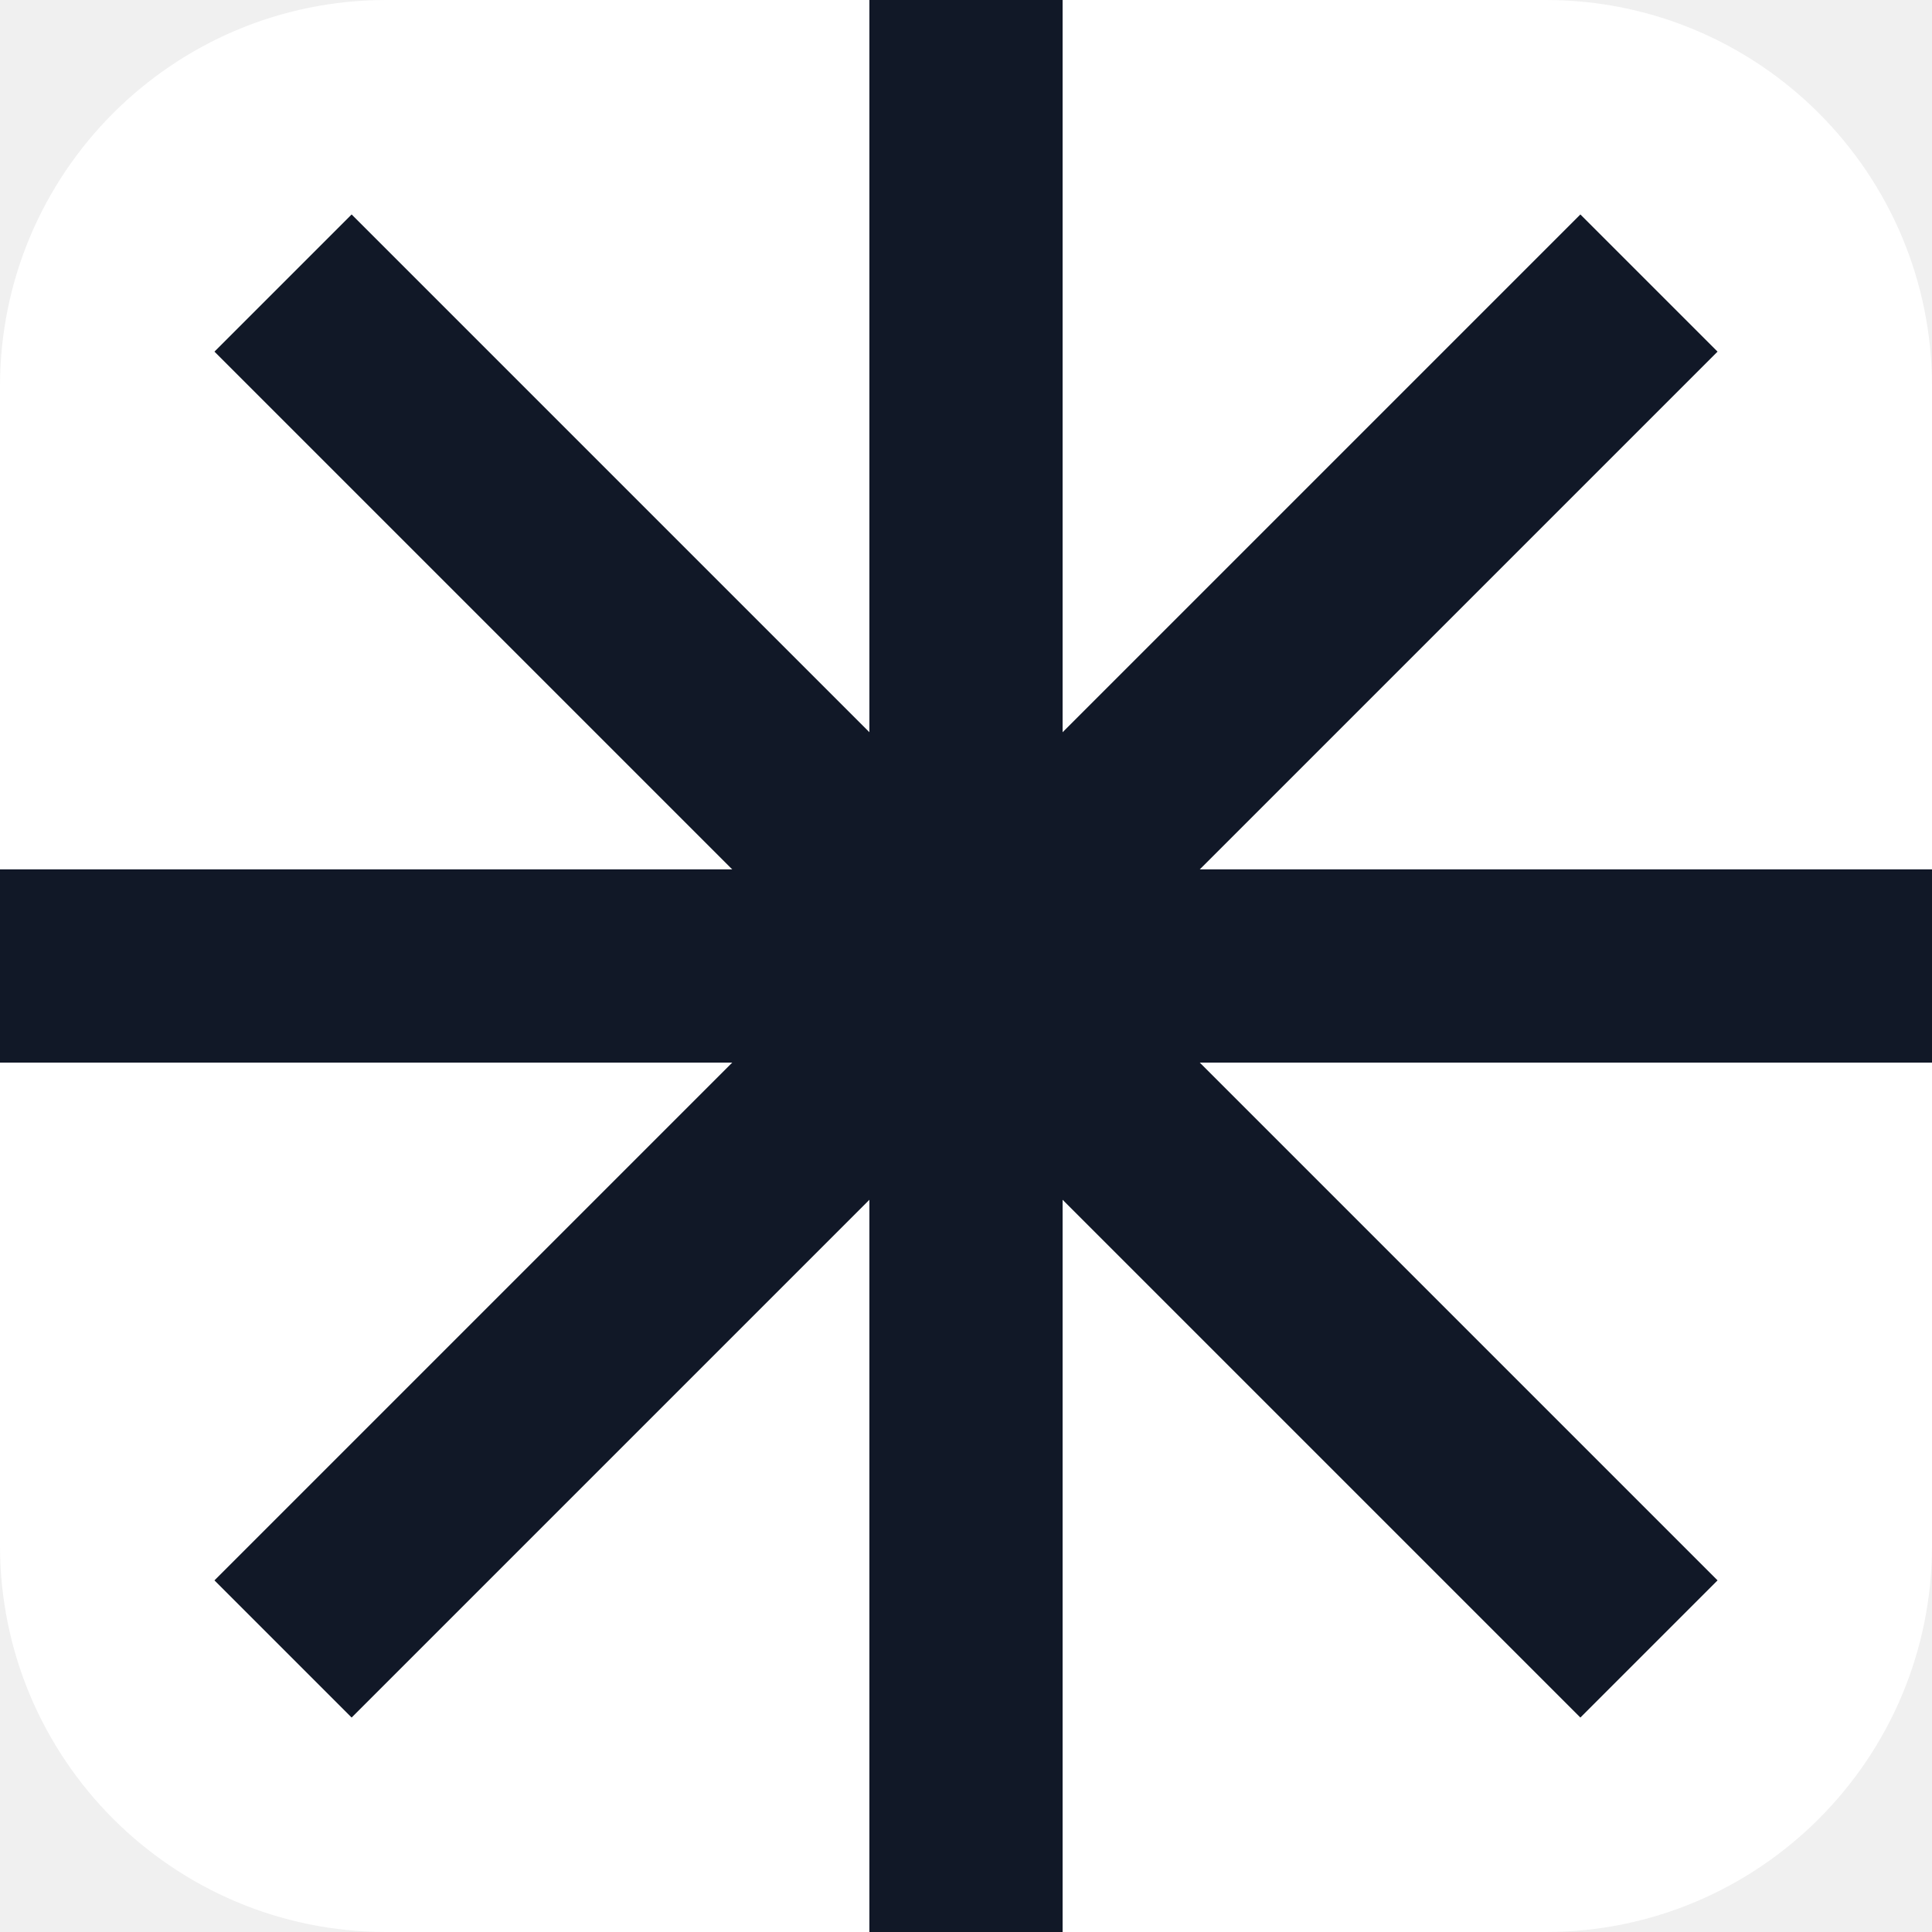
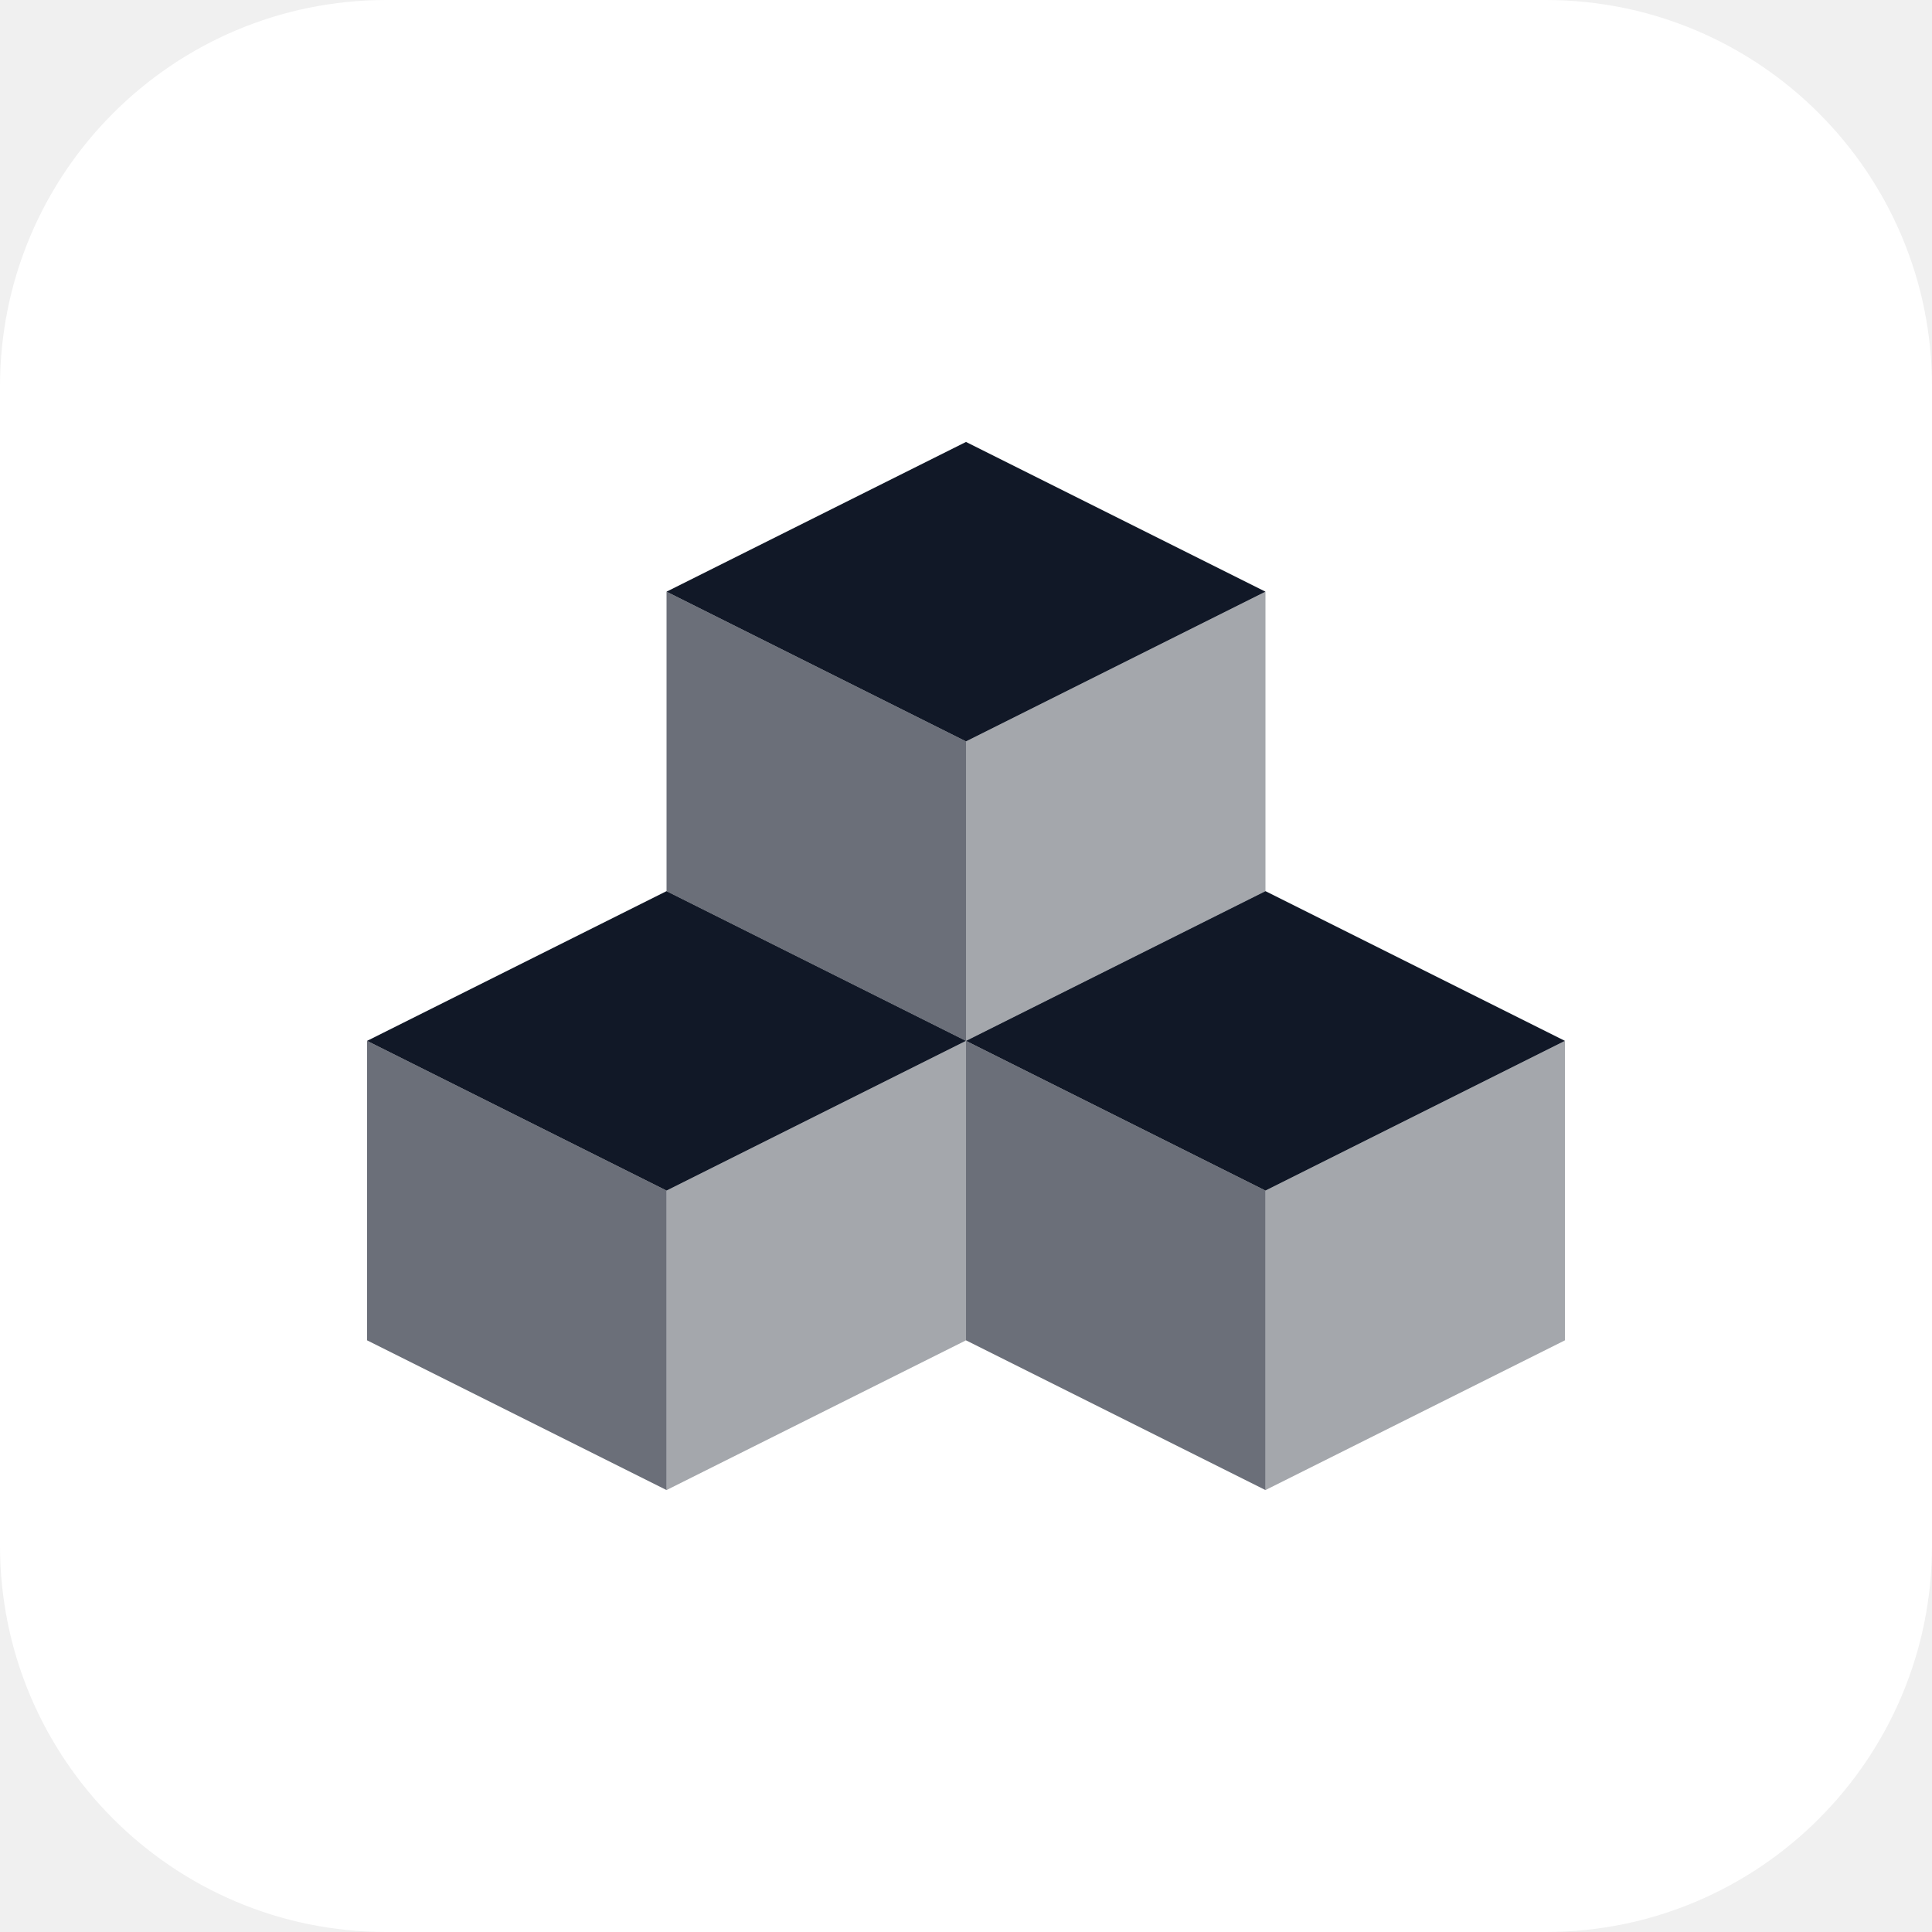
<svg xmlns="http://www.w3.org/2000/svg" viewBox="0 0 100 100" role="img" aria-label="Enact">
  <rect width="100" height="100" rx="20" fill="#ffffff" />
-   <polygon fill="#111827" points="45,62.1 45,100 55,100 55,62.1 81.8,88.9 88.9,81.8 62.1,55 100,55 100,45 62.1,45 88.9,18.2 81.8,11.1 55,37.9 55,0 45,0 45,37.9 18.2,11.1 11.1,18.2 37.9,45 0,45 0,55 37.9,55 11.1,81.8 18.2,88.9" />
+   <path fill="#111827" fill-opacity="1" d="M12 2.375 L17.5 5.125 L12 7.875 L6.5 5.125 Z" transform="translate(16.182 16.182) scale(2.81818)" />
+   <path fill="#111827" fill-opacity="0.62" d="M6.5 5.125 L12 7.875 L12 13.375 L6.5 10.625 Z" transform="translate(16.182 16.182) scale(2.81818)" />
+   <path fill="#111827" fill-opacity="0.38" d="M12 7.875 L17.5 5.125 L17.5 10.625 L12 13.375 Z" transform="translate(16.182 16.182) scale(2.81818)" />
+   <path fill="#111827" fill-opacity="1" d="M6.5 10.625 L12 13.375 L6.5 16.125 L1 13.375 Z" transform="translate(16.182 16.182) scale(2.81818)" />
+   <path fill="#111827" fill-opacity="0.62" d="M1 13.375 L6.5 16.125 L6.5 21.625 L1 18.875 Z" transform="translate(16.182 16.182) scale(2.81818)" />
+   <path fill="#111827" fill-opacity="0.38" d="M6.5 16.125 L12 13.375 L12 18.875 L6.5 21.625 Z" transform="translate(16.182 16.182) scale(2.81818)" />
+   <path fill="#111827" fill-opacity="1" d="M17.5 10.625 L23 13.375 L17.5 16.125 L12 13.375 Z" transform="translate(16.182 16.182) scale(2.81818)" />
+   <path fill="#111827" fill-opacity="0.62" d="M12 13.375 L17.5 16.125 L17.5 21.625 L12 18.875 Z" transform="translate(16.182 16.182) scale(2.81818)" />
+   <path fill="#111827" fill-opacity="0.38" d="M17.5 16.125 L23 13.375 L23 18.875 L17.5 21.625 Z" transform="translate(16.182 16.182) scale(2.81818)" />
</svg>
